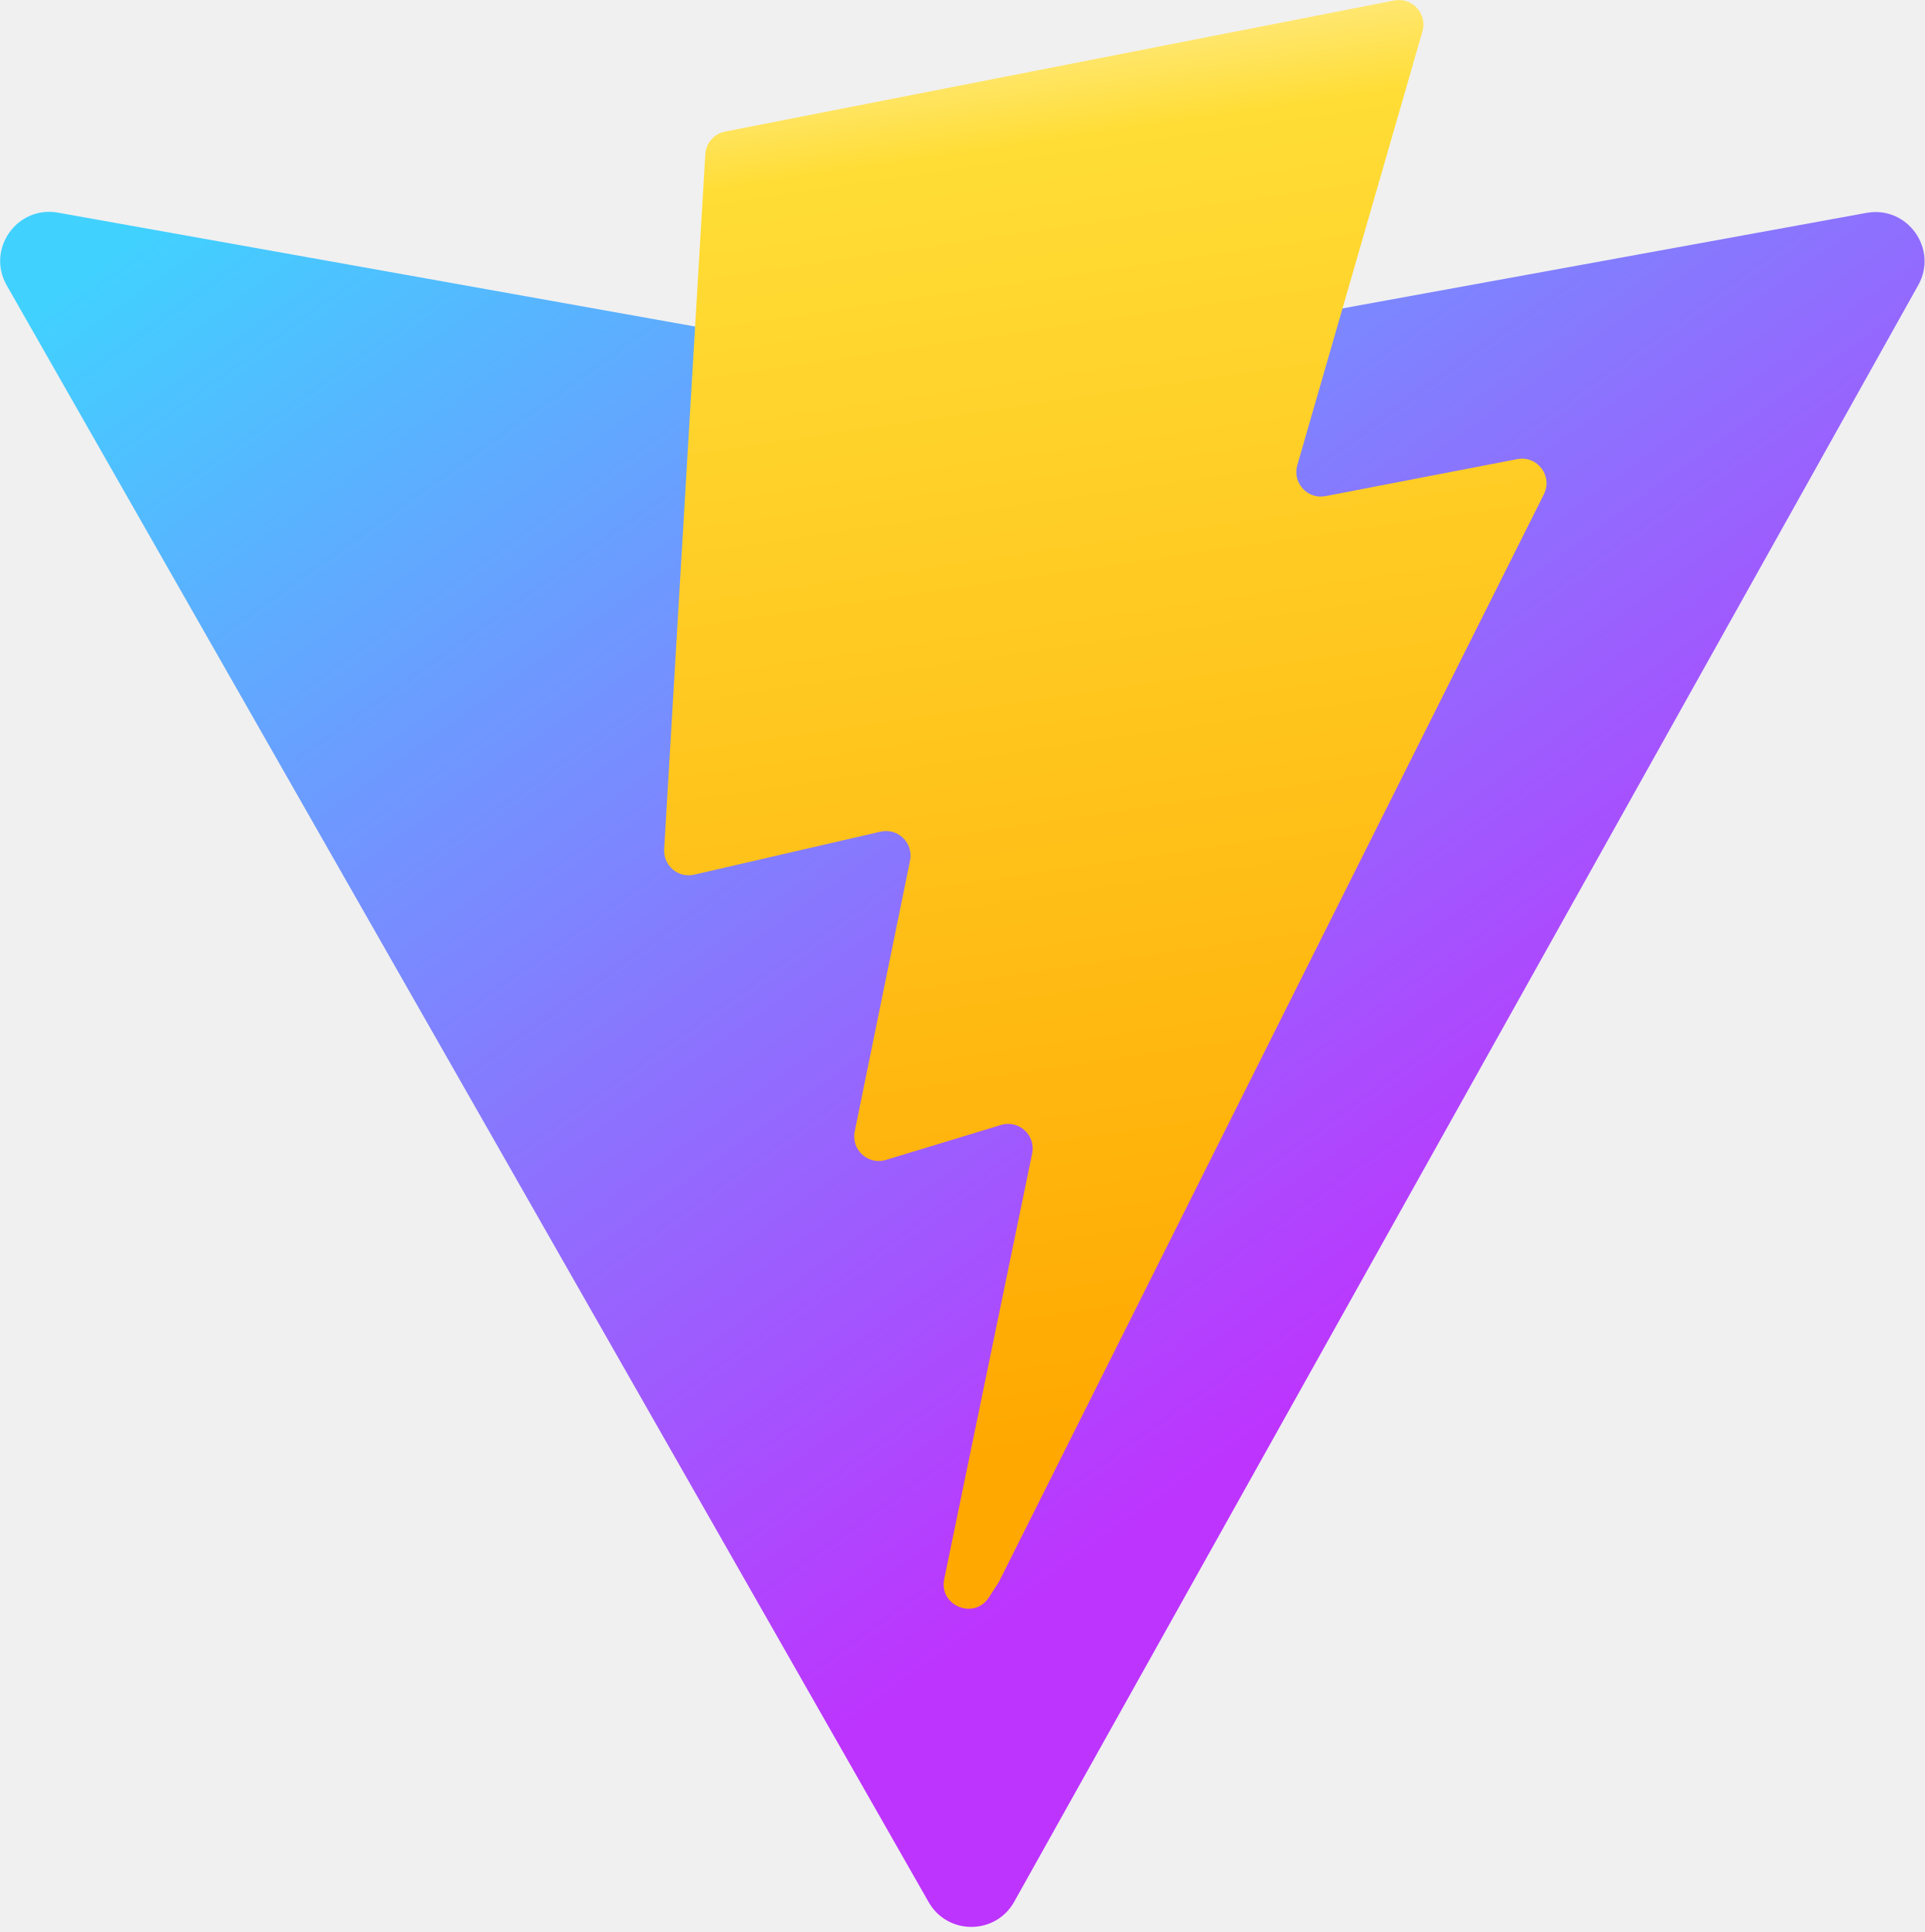
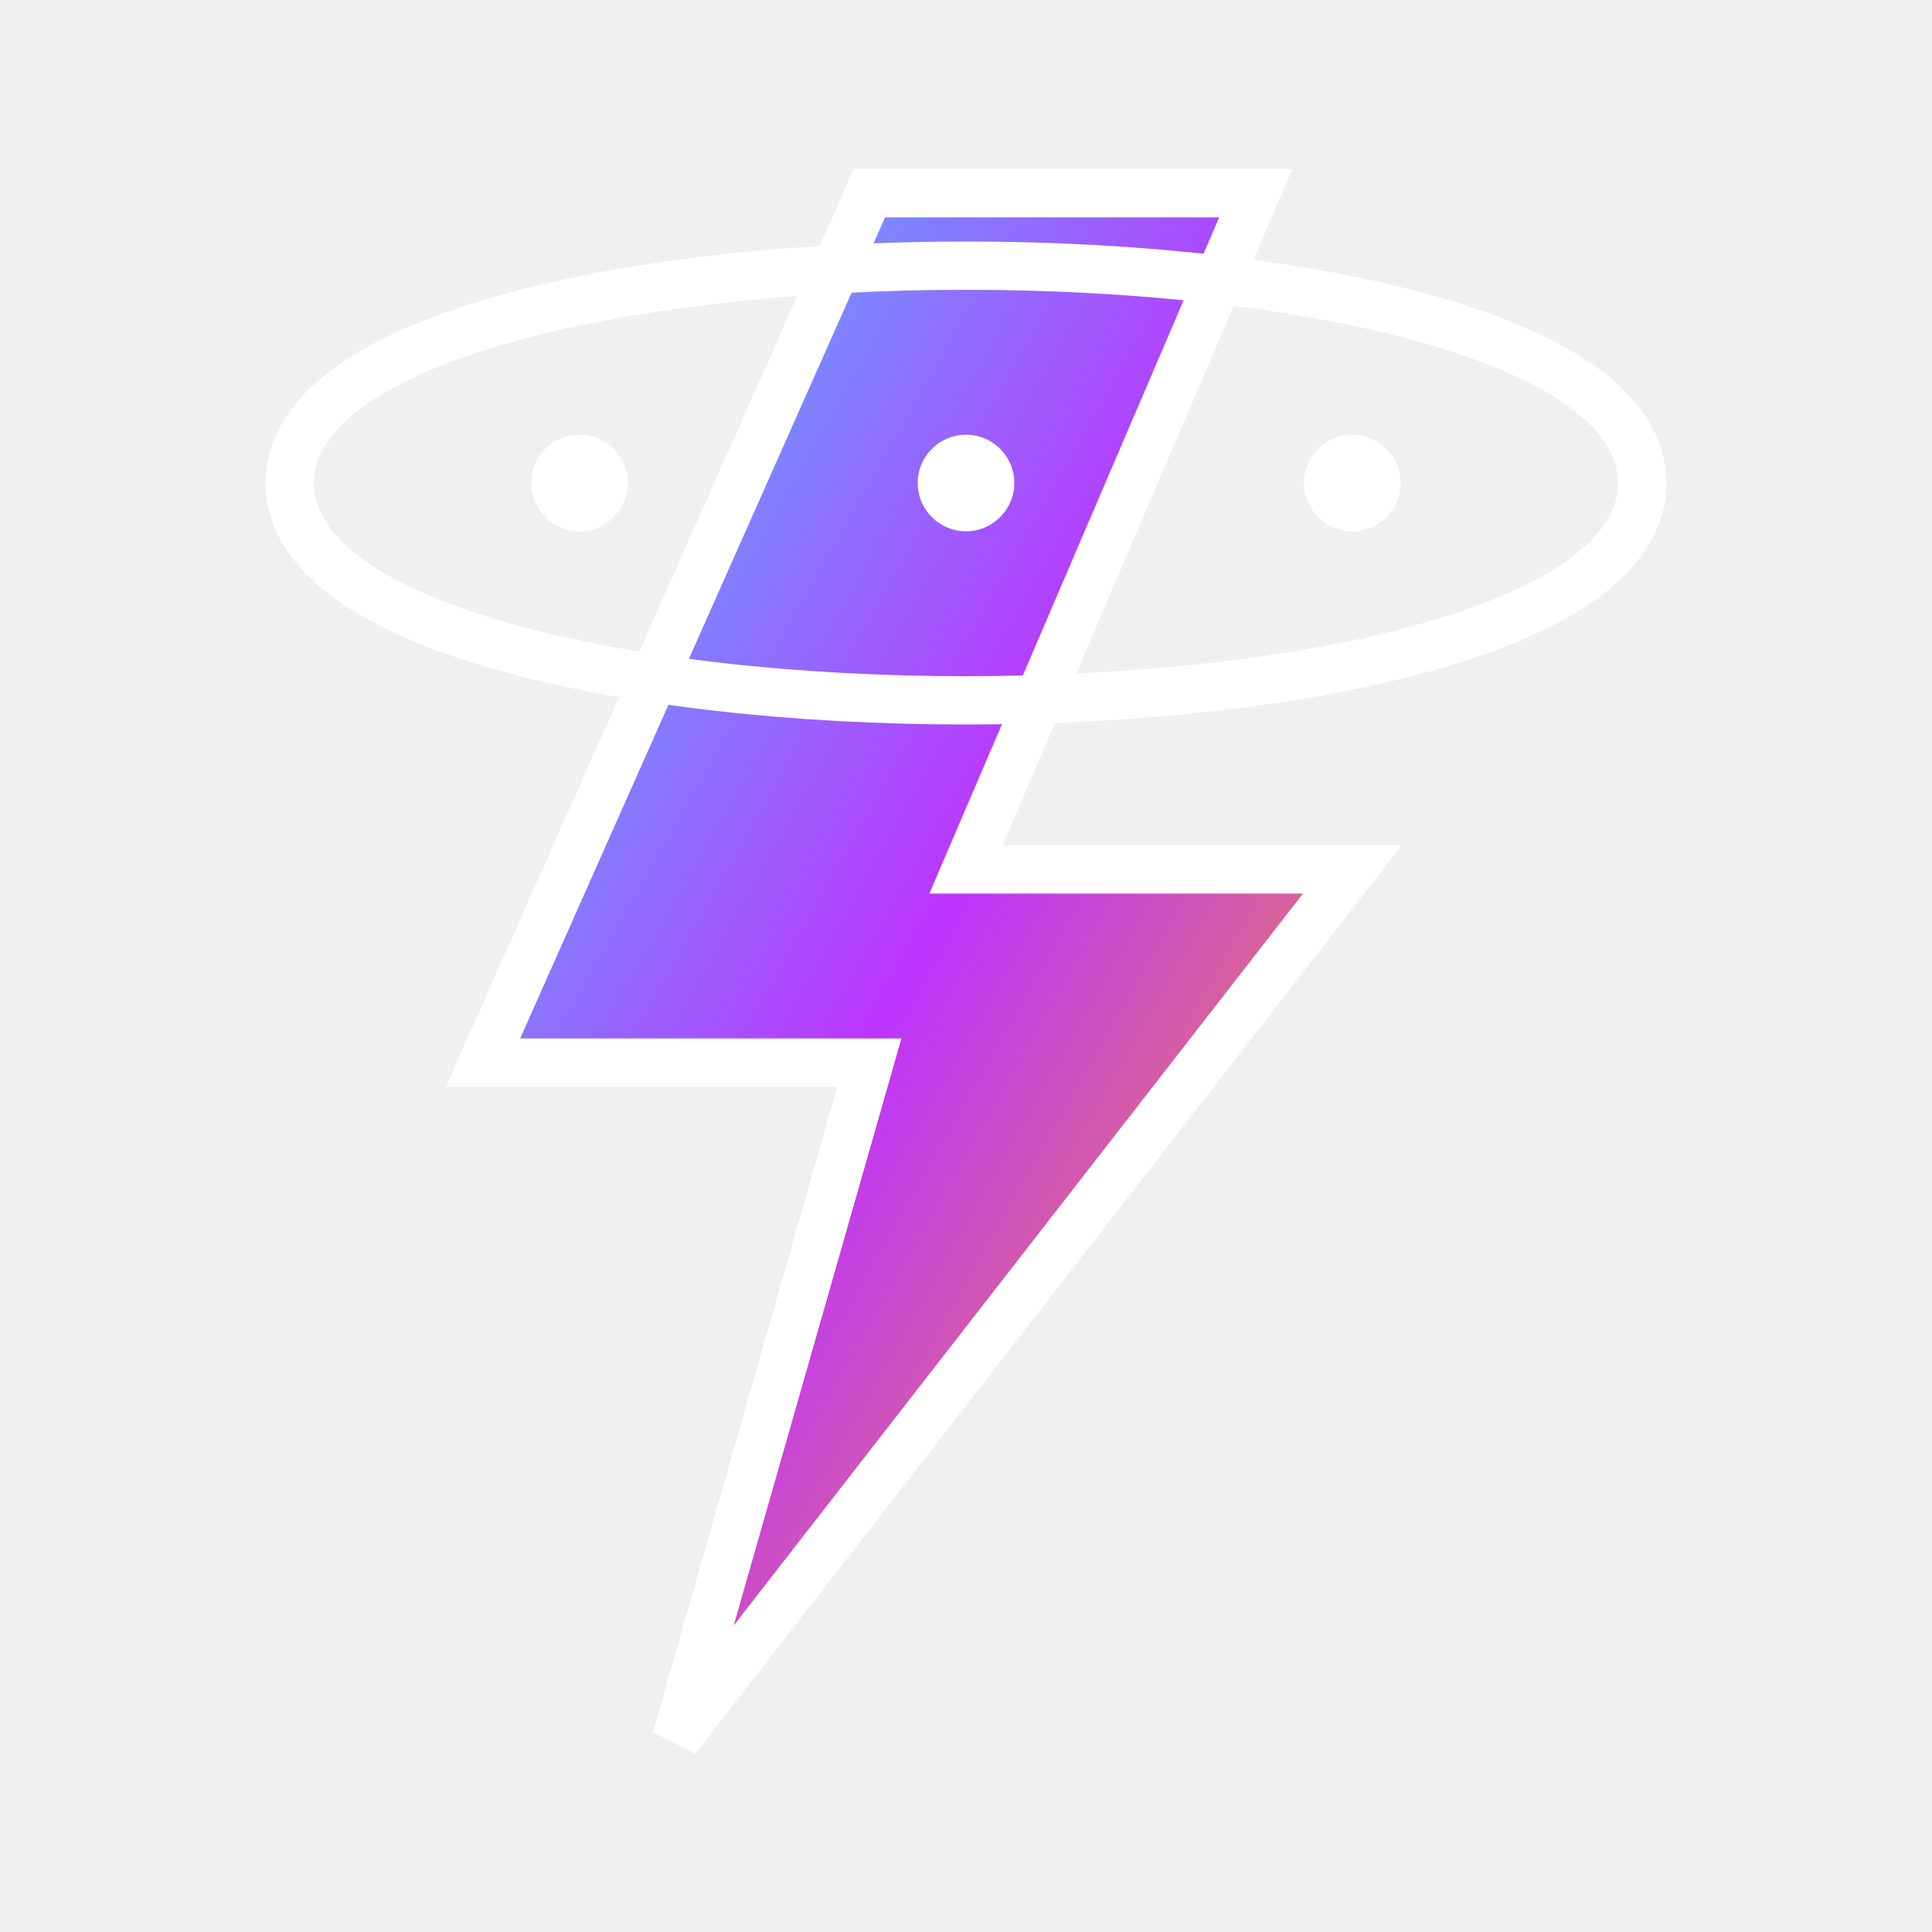
- <svg xmlns="http://www.w3.org/2000/svg" aria-hidden="true" role="img" class="iconify iconify--logos" width="31.88" height="32" preserveAspectRatio="xMidYMid meet" viewBox="0 0 256 257">
+ <svg xmlns="http://www.w3.org/2000/svg" width="100" height="100" viewBox="0 0 200 200" fill="none">
  <defs>
-     <linearGradient id="IconifyId1813088fe1fbc01fb466" x1="-.828%" x2="57.636%" y1="7.652%" y2="78.411%">
+     <linearGradient id="thunderGradient" x1="0%" y1="0%" x2="100%" y2="100%">
      <stop offset="0%" stop-color="#41D1FF" />
-       <stop offset="100%" stop-color="#BD34FE" />
-     </linearGradient>
-     <linearGradient id="IconifyId1813088fe1fbc01fb467" x1="43.376%" x2="50.316%" y1="2.242%" y2="89.03%">
-       <stop offset="0%" stop-color="#FFEA83" />
-       <stop offset="8.333%" stop-color="#FFDD35" />
+       <stop offset="50%" stop-color="#BD34FE" />
      <stop offset="100%" stop-color="#FFA800" />
    </linearGradient>
  </defs>
-   <path fill="url(#IconifyId1813088fe1fbc01fb466)" d="M255.153 37.938L134.897 252.976c-2.483 4.44-8.862 4.466-11.382.048L.875 37.958c-2.746-4.814 1.371-10.646 6.827-9.67l120.385 21.517a6.537 6.537 0 0 0 2.322-.004l117.867-21.483c5.438-.991 9.574 4.796 6.877 9.62Z" />
-   <path fill="url(#IconifyId1813088fe1fbc01fb467)" d="M185.432.063L96.44 17.501a3.268 3.268 0 0 0-2.634 3.014l-5.474 92.456a3.268 3.268 0 0 0 3.997 3.378l24.777-5.718c2.318-.535 4.413 1.507 3.936 3.838l-7.361 36.047c-.495 2.426 1.782 4.5 4.151 3.78l15.304-4.649c2.372-.72 4.652 1.36 4.15 3.788l-11.698 56.621c-.732 3.542 3.979 5.473 5.943 2.437l1.313-2.028l72.516-144.72c1.215-2.423-.88-5.186-3.54-4.672l-25.505 4.922c-2.396.462-4.435-1.77-3.759-4.114l16.646-57.705c.677-2.35-1.37-4.583-3.769-4.113Z" />
+   <polygon points="90,20 130,20 100,90 140,90 70,180 90,110 50,110" fill="url(#thunderGradient)" stroke="white" stroke-width="5" />
+   <path d="M30 50 C30 20, 170 20, 170 50 C170 80, 30 80, 30 50 Z" fill="none" stroke="white" stroke-width="5" />
+   <circle cx="60" cy="50" r="5" fill="white" />
+   <circle cx="100" cy="50" r="5" fill="white" />
+   <circle cx="140" cy="50" r="5" fill="white" />
</svg>
